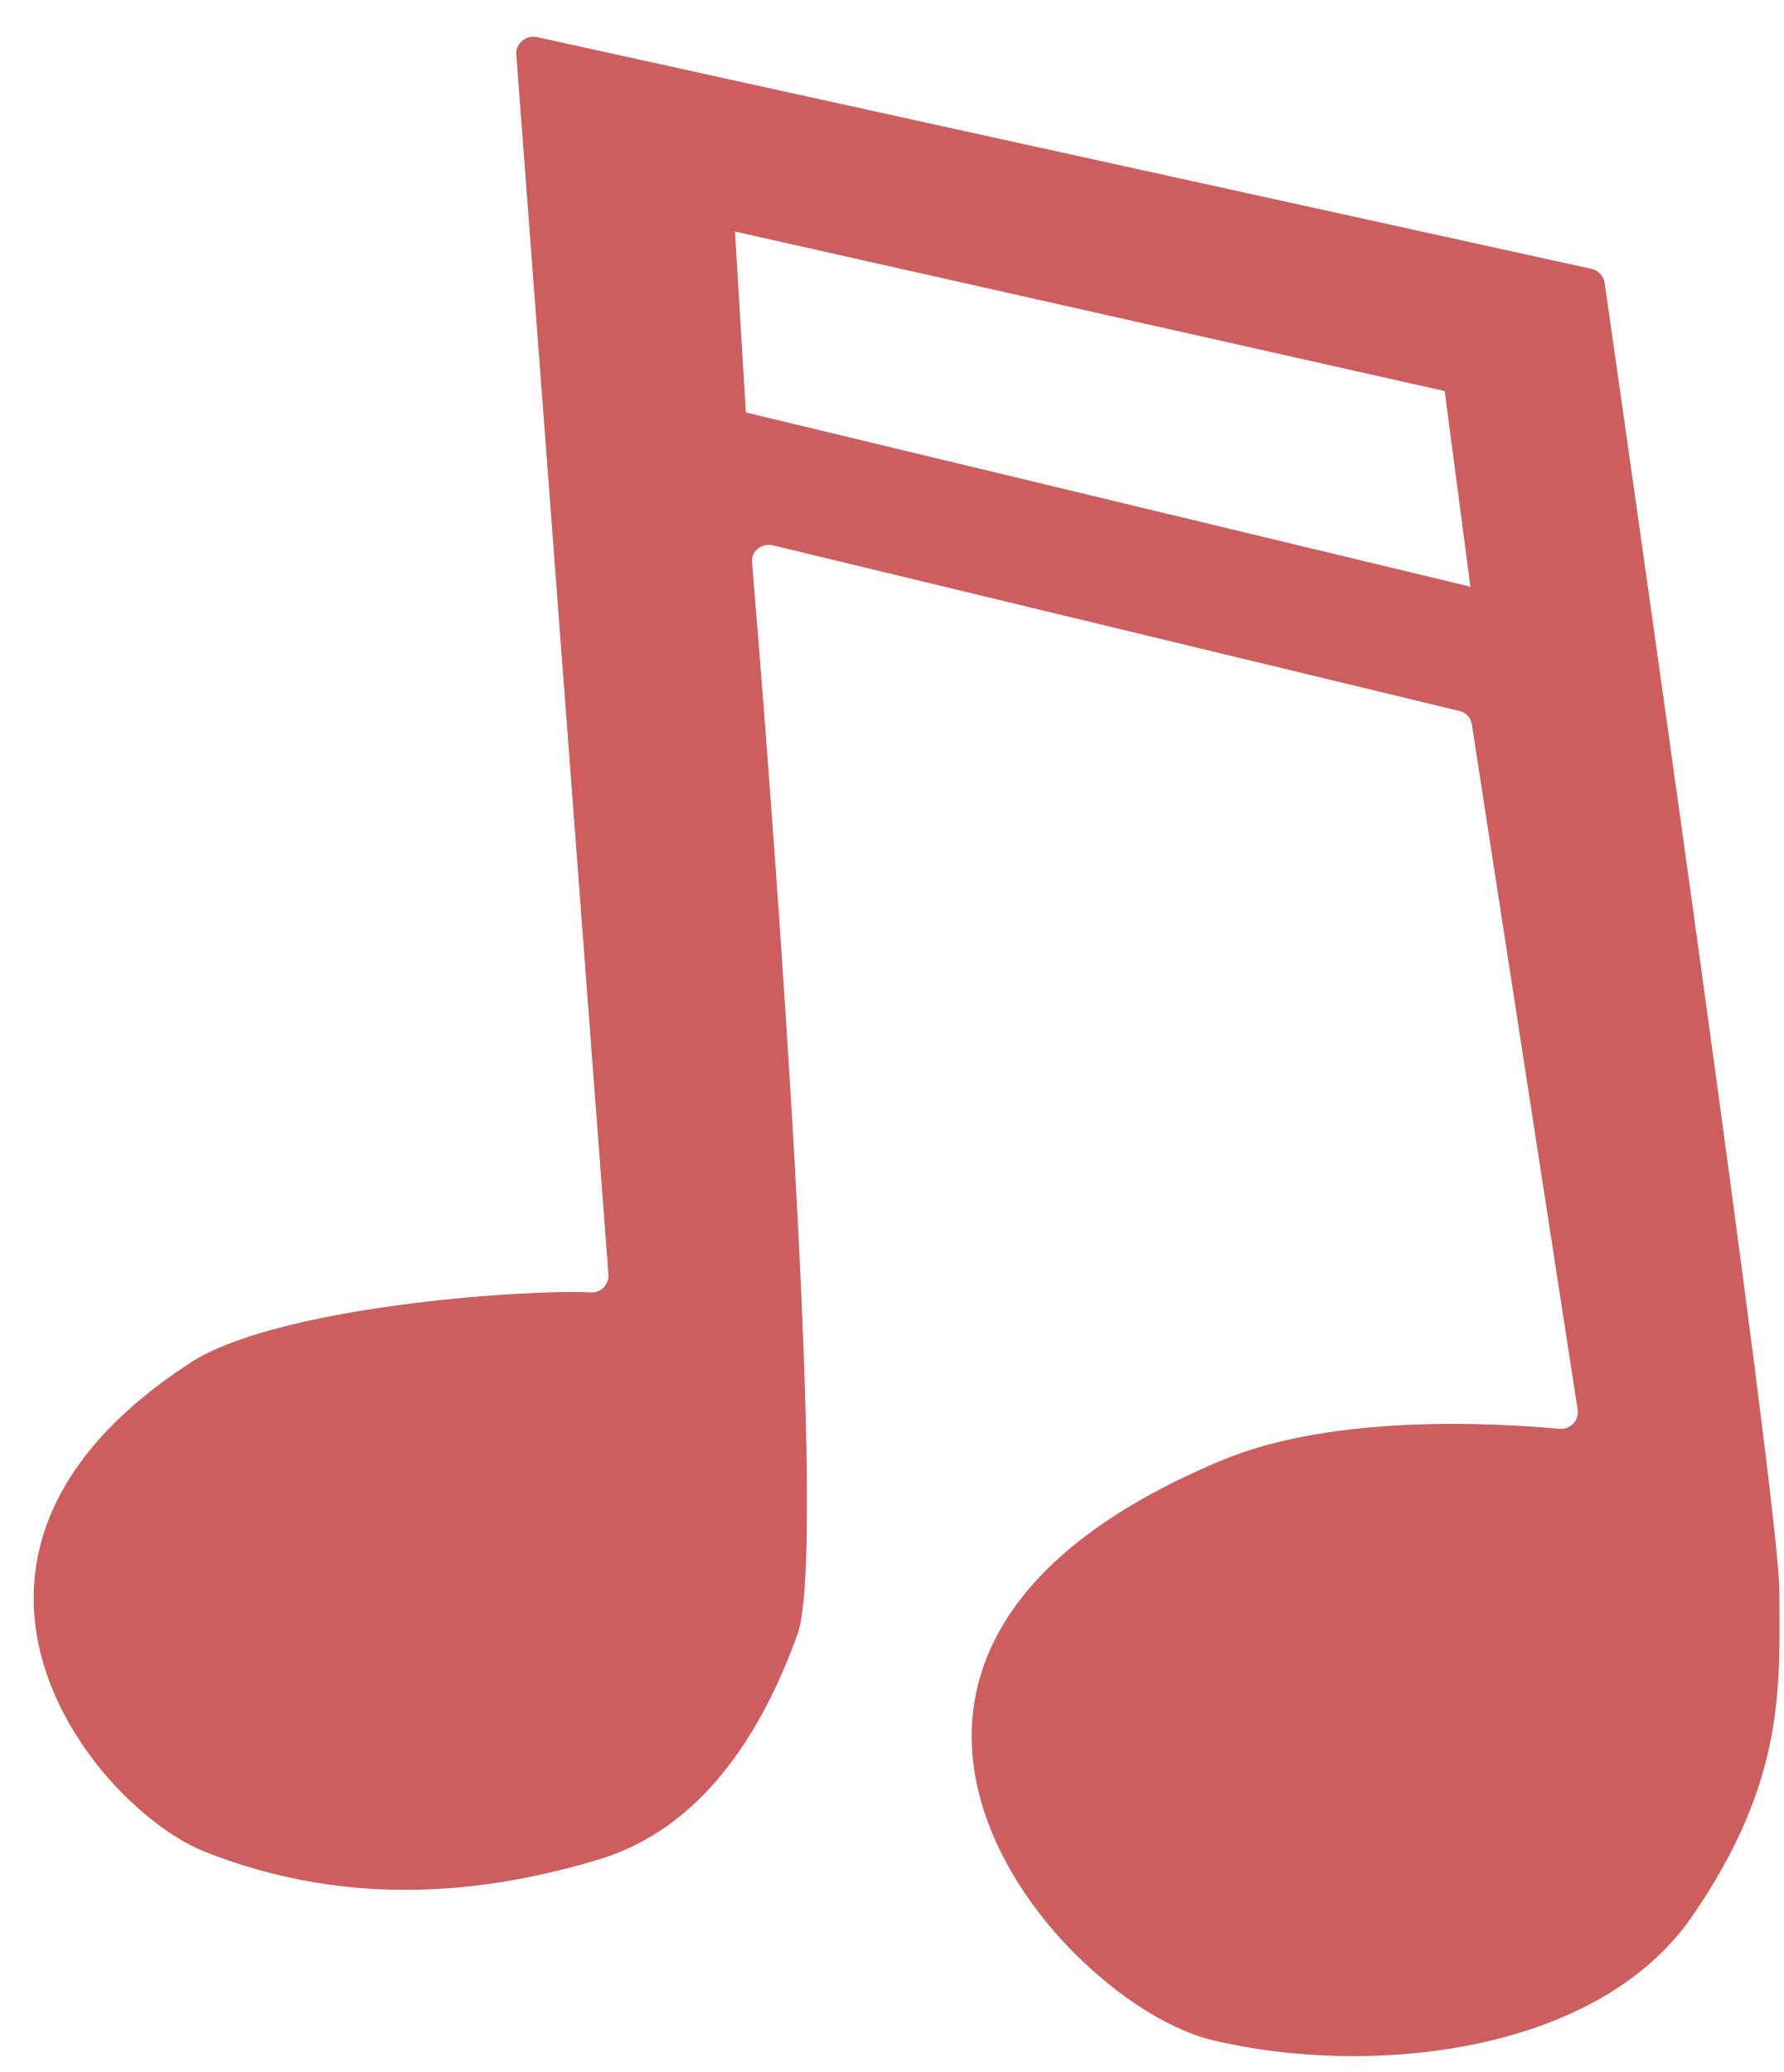
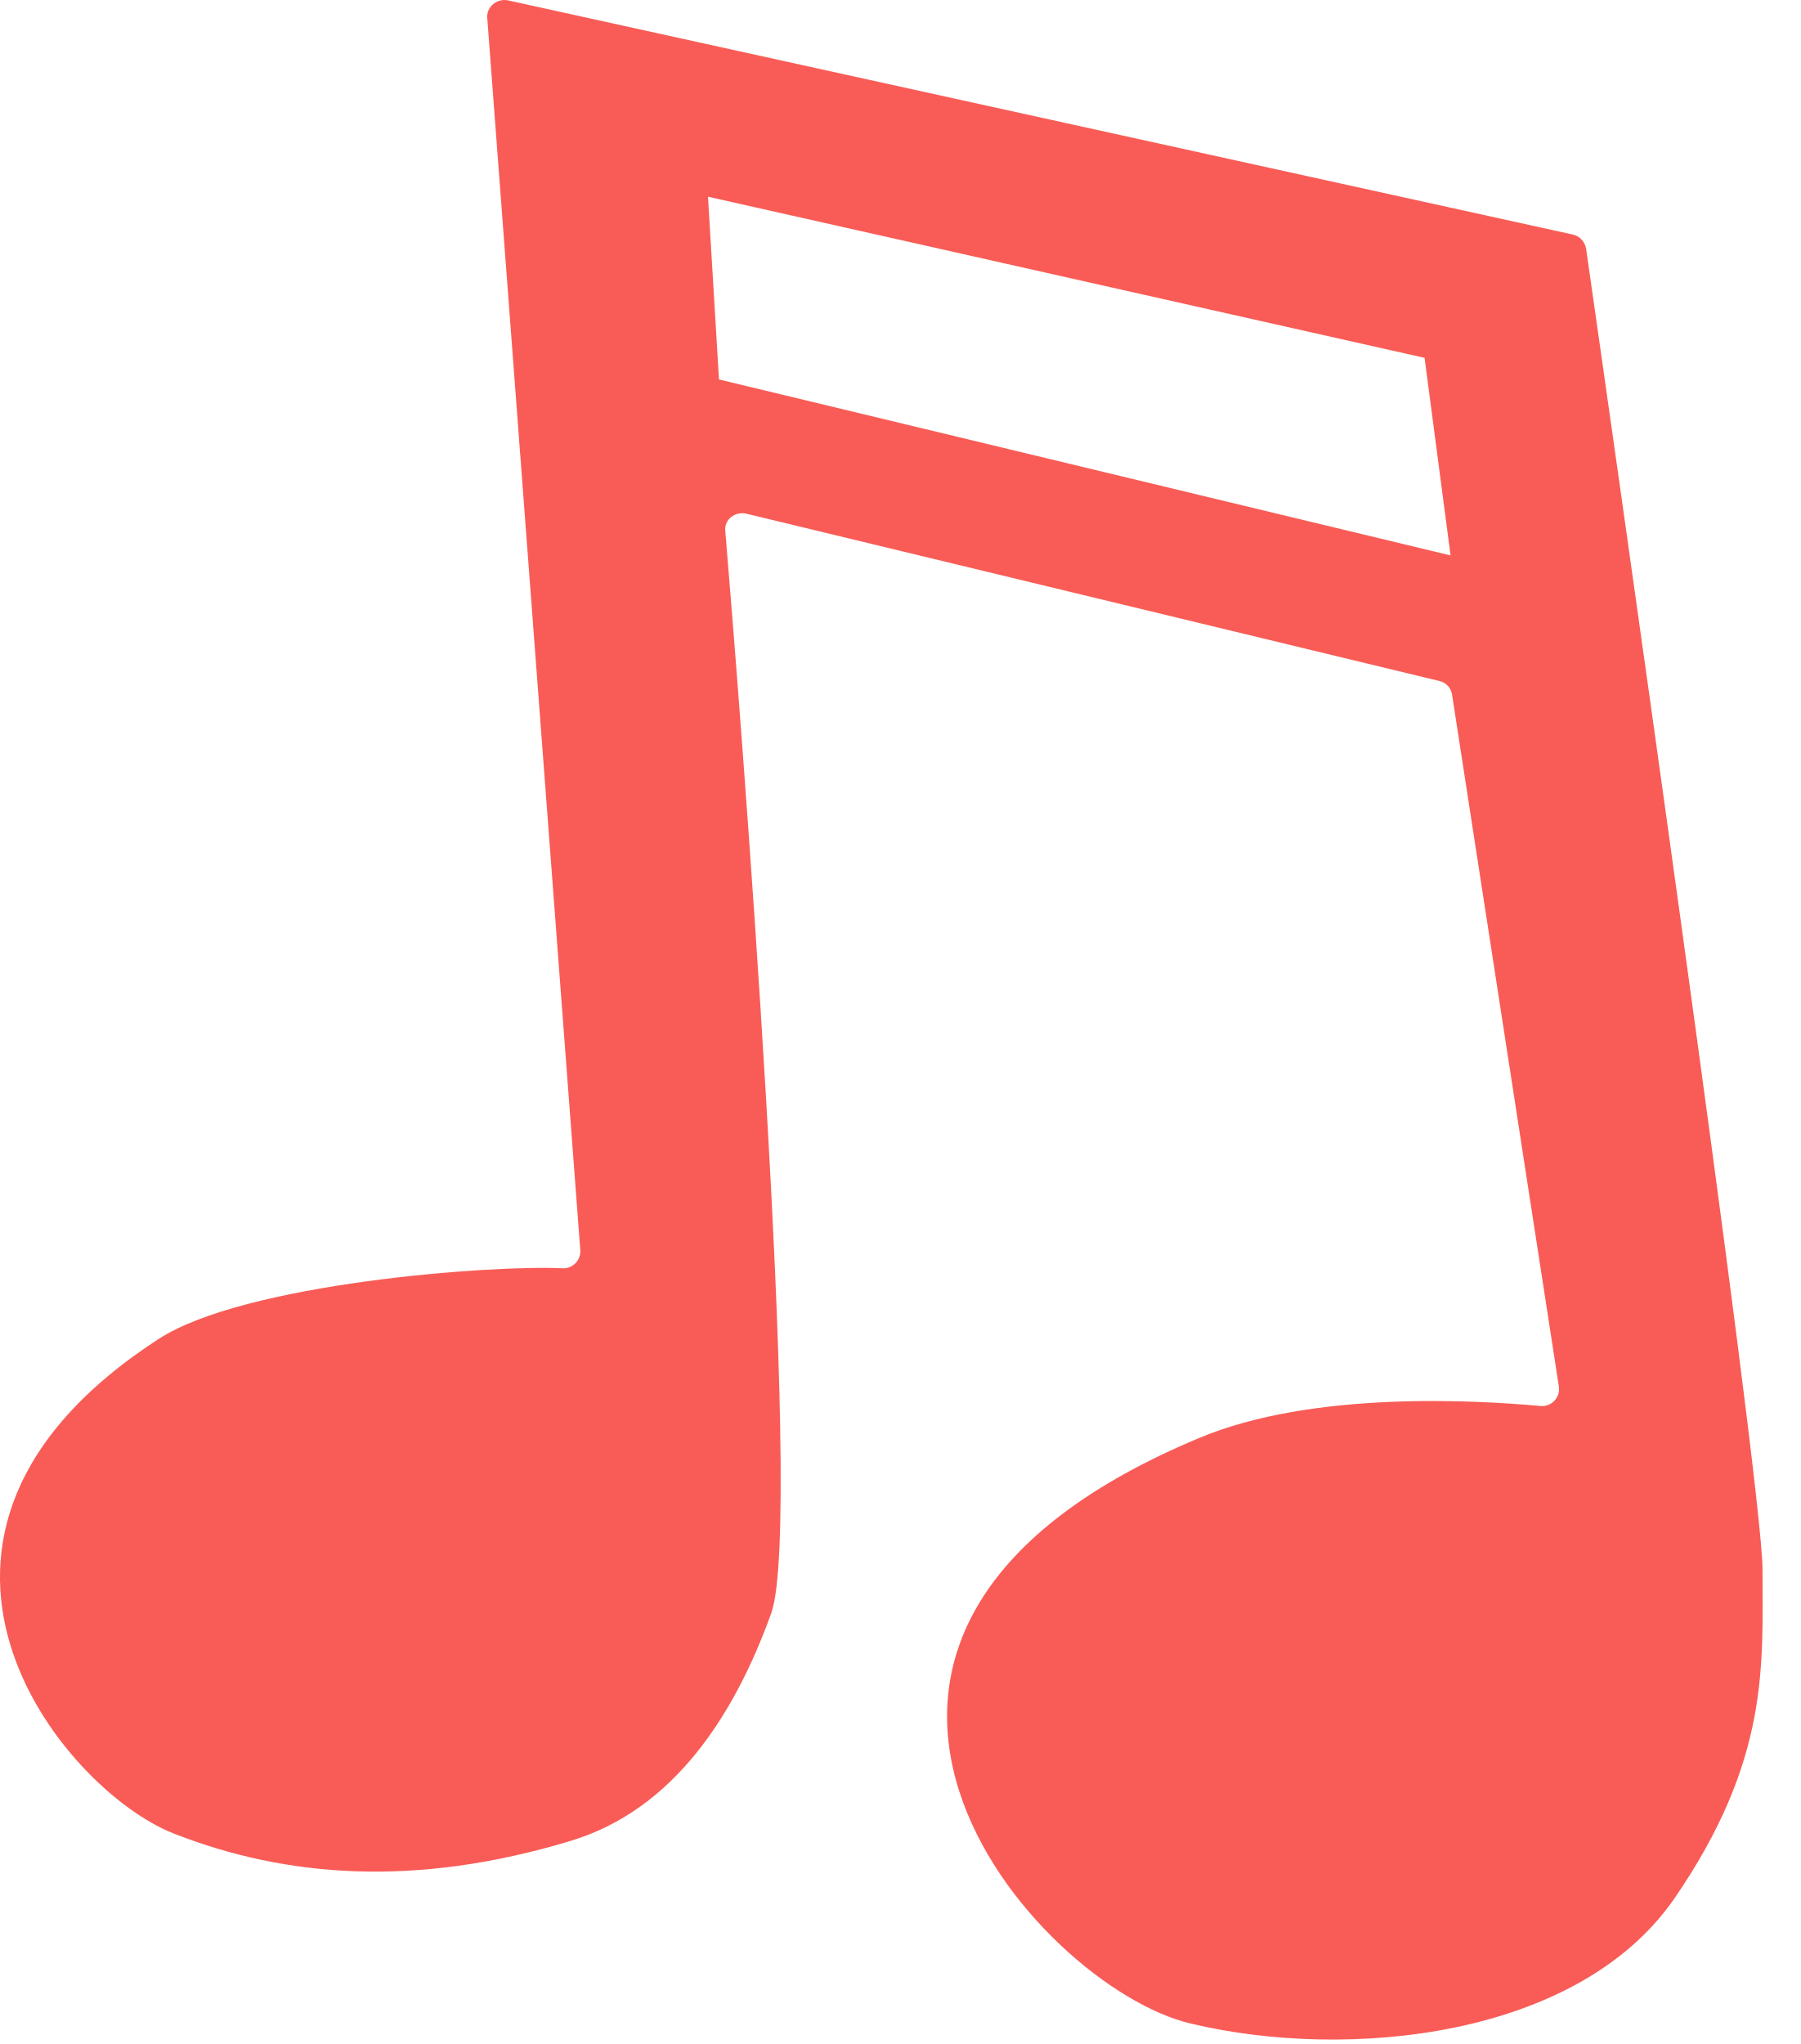
- <svg xmlns="http://www.w3.org/2000/svg" width="37" height="43" fill="none">
-   <path d="M36.918 33.016c0-1.842-3.259-24.582-3.625-27.145a.357.357 0 00-.28-.292L11.149.772c-.24-.056-.463.138-.436.373l1.911 25.303a.35.35 0 01-.38.374c-1.446-.069-6.52.305-8.29 1.456-6.252 4.06-1.981 9.256.31 10.157 2.29.9 4.959 1.123 8.163.153 2.107-.637 3.359-2.564 4.118-4.67.702-1.911-.675-19.08-.941-22.24-.028-.236.196-.415.435-.36l14.234 3.435a.34.34 0 01.267.292l2.193 14.204a.351.351 0 01-.393.402c-1.222-.11-4.652-.333-7.013.665-9.695 4.06-3.359 11.28-.154 12.027 3.204.763 7.925.305 9.92-2.55 1.98-2.868 1.825-4.822 1.825-6.777zM15.475 8.56l-.226-3.755 14.726 3.311.533 4.06L15.475 8.56z" fill="#CE5D5D" />
+ <svg xmlns="http://www.w3.org/2000/svg" width="37" height="42" fill="none">
+   <path d="M36.22 32.255c0-1.843-3.26-24.583-3.626-27.146a.357.357 0 00-.28-.291L10.45.01c-.24-.056-.464.138-.436.374l1.911 25.303a.35.35 0 01-.38.373c-1.446-.069-6.52.305-8.29 1.456-6.252 4.06-1.981 9.256.31 10.157 2.29.9 4.959 1.123 8.163.153 2.107-.637 3.358-2.564 4.118-4.67.702-1.911-.675-19.08-.941-22.24-.028-.236.196-.415.435-.36l14.235 3.436a.34.34 0 01.266.29l2.193 14.205a.35.35 0 01-.393.402c-1.222-.11-4.652-.333-7.013.665-9.695 4.06-3.358 11.28-.154 12.027 3.204.763 7.925.305 9.92-2.55 1.98-2.868 1.825-4.822 1.825-6.776zM14.775 7.797l-.226-3.755 14.726 3.311.534 4.06-15.034-3.616z" fill="#F95C56" />
</svg>
